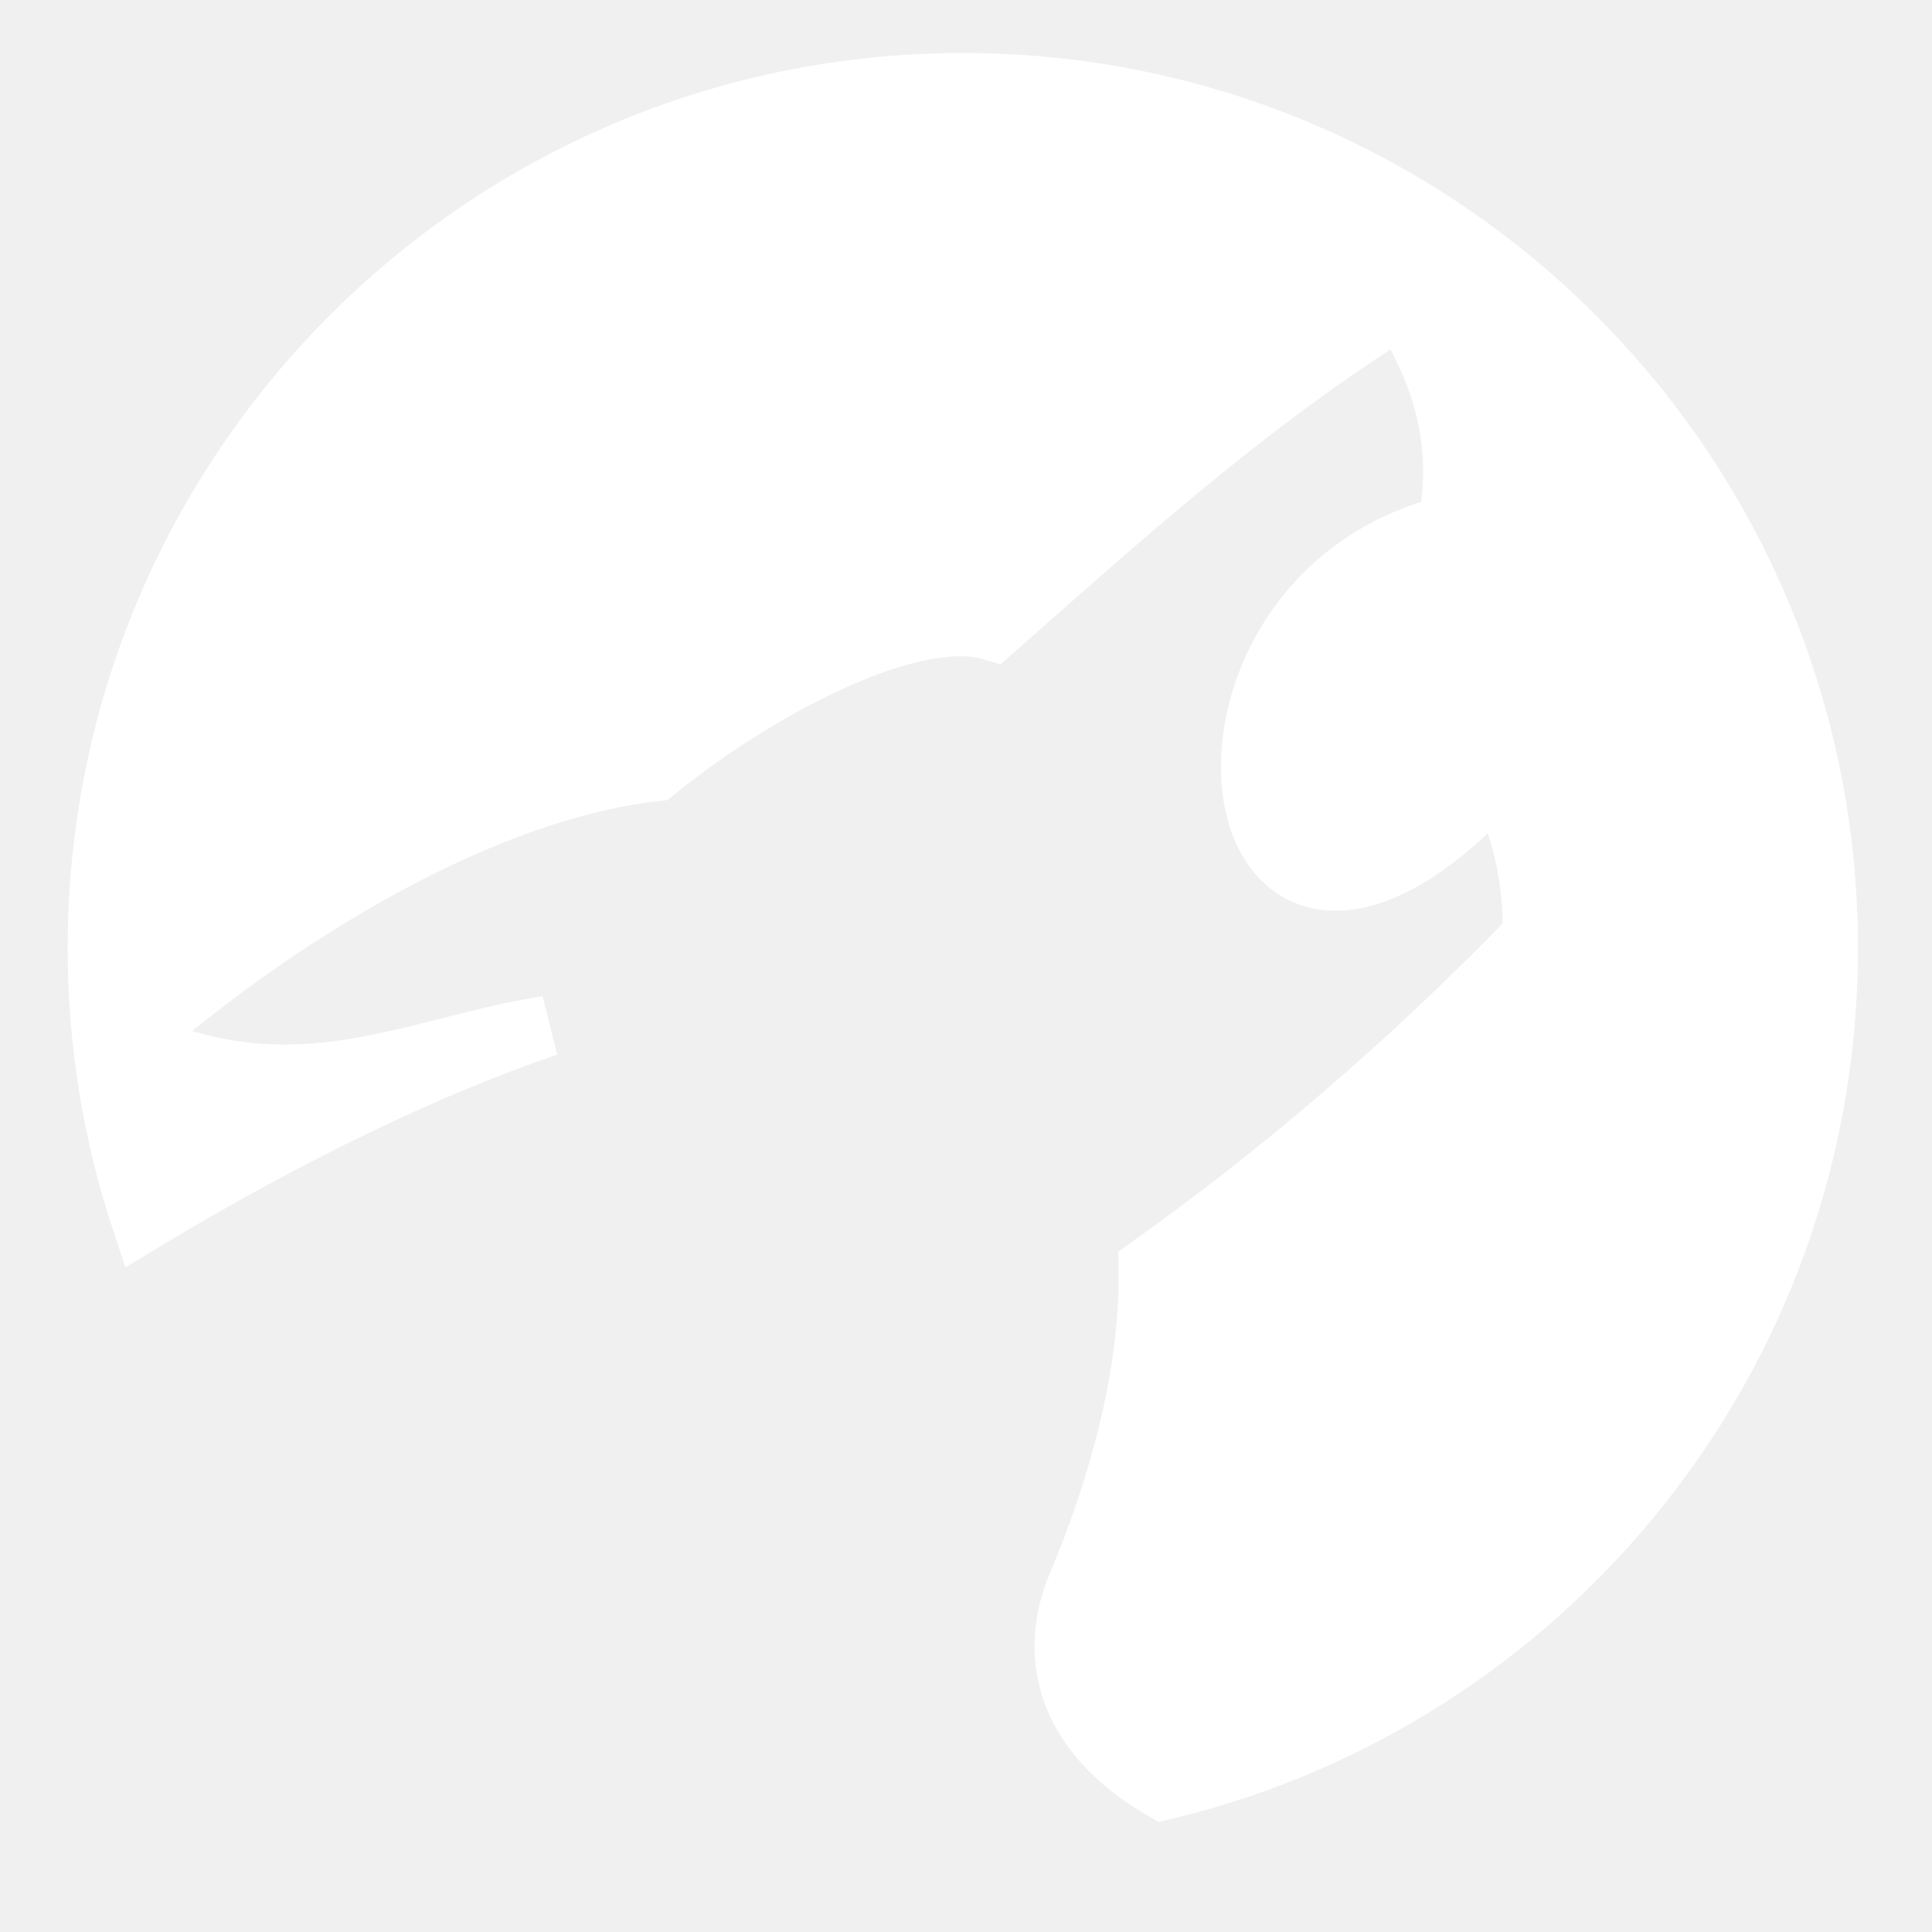
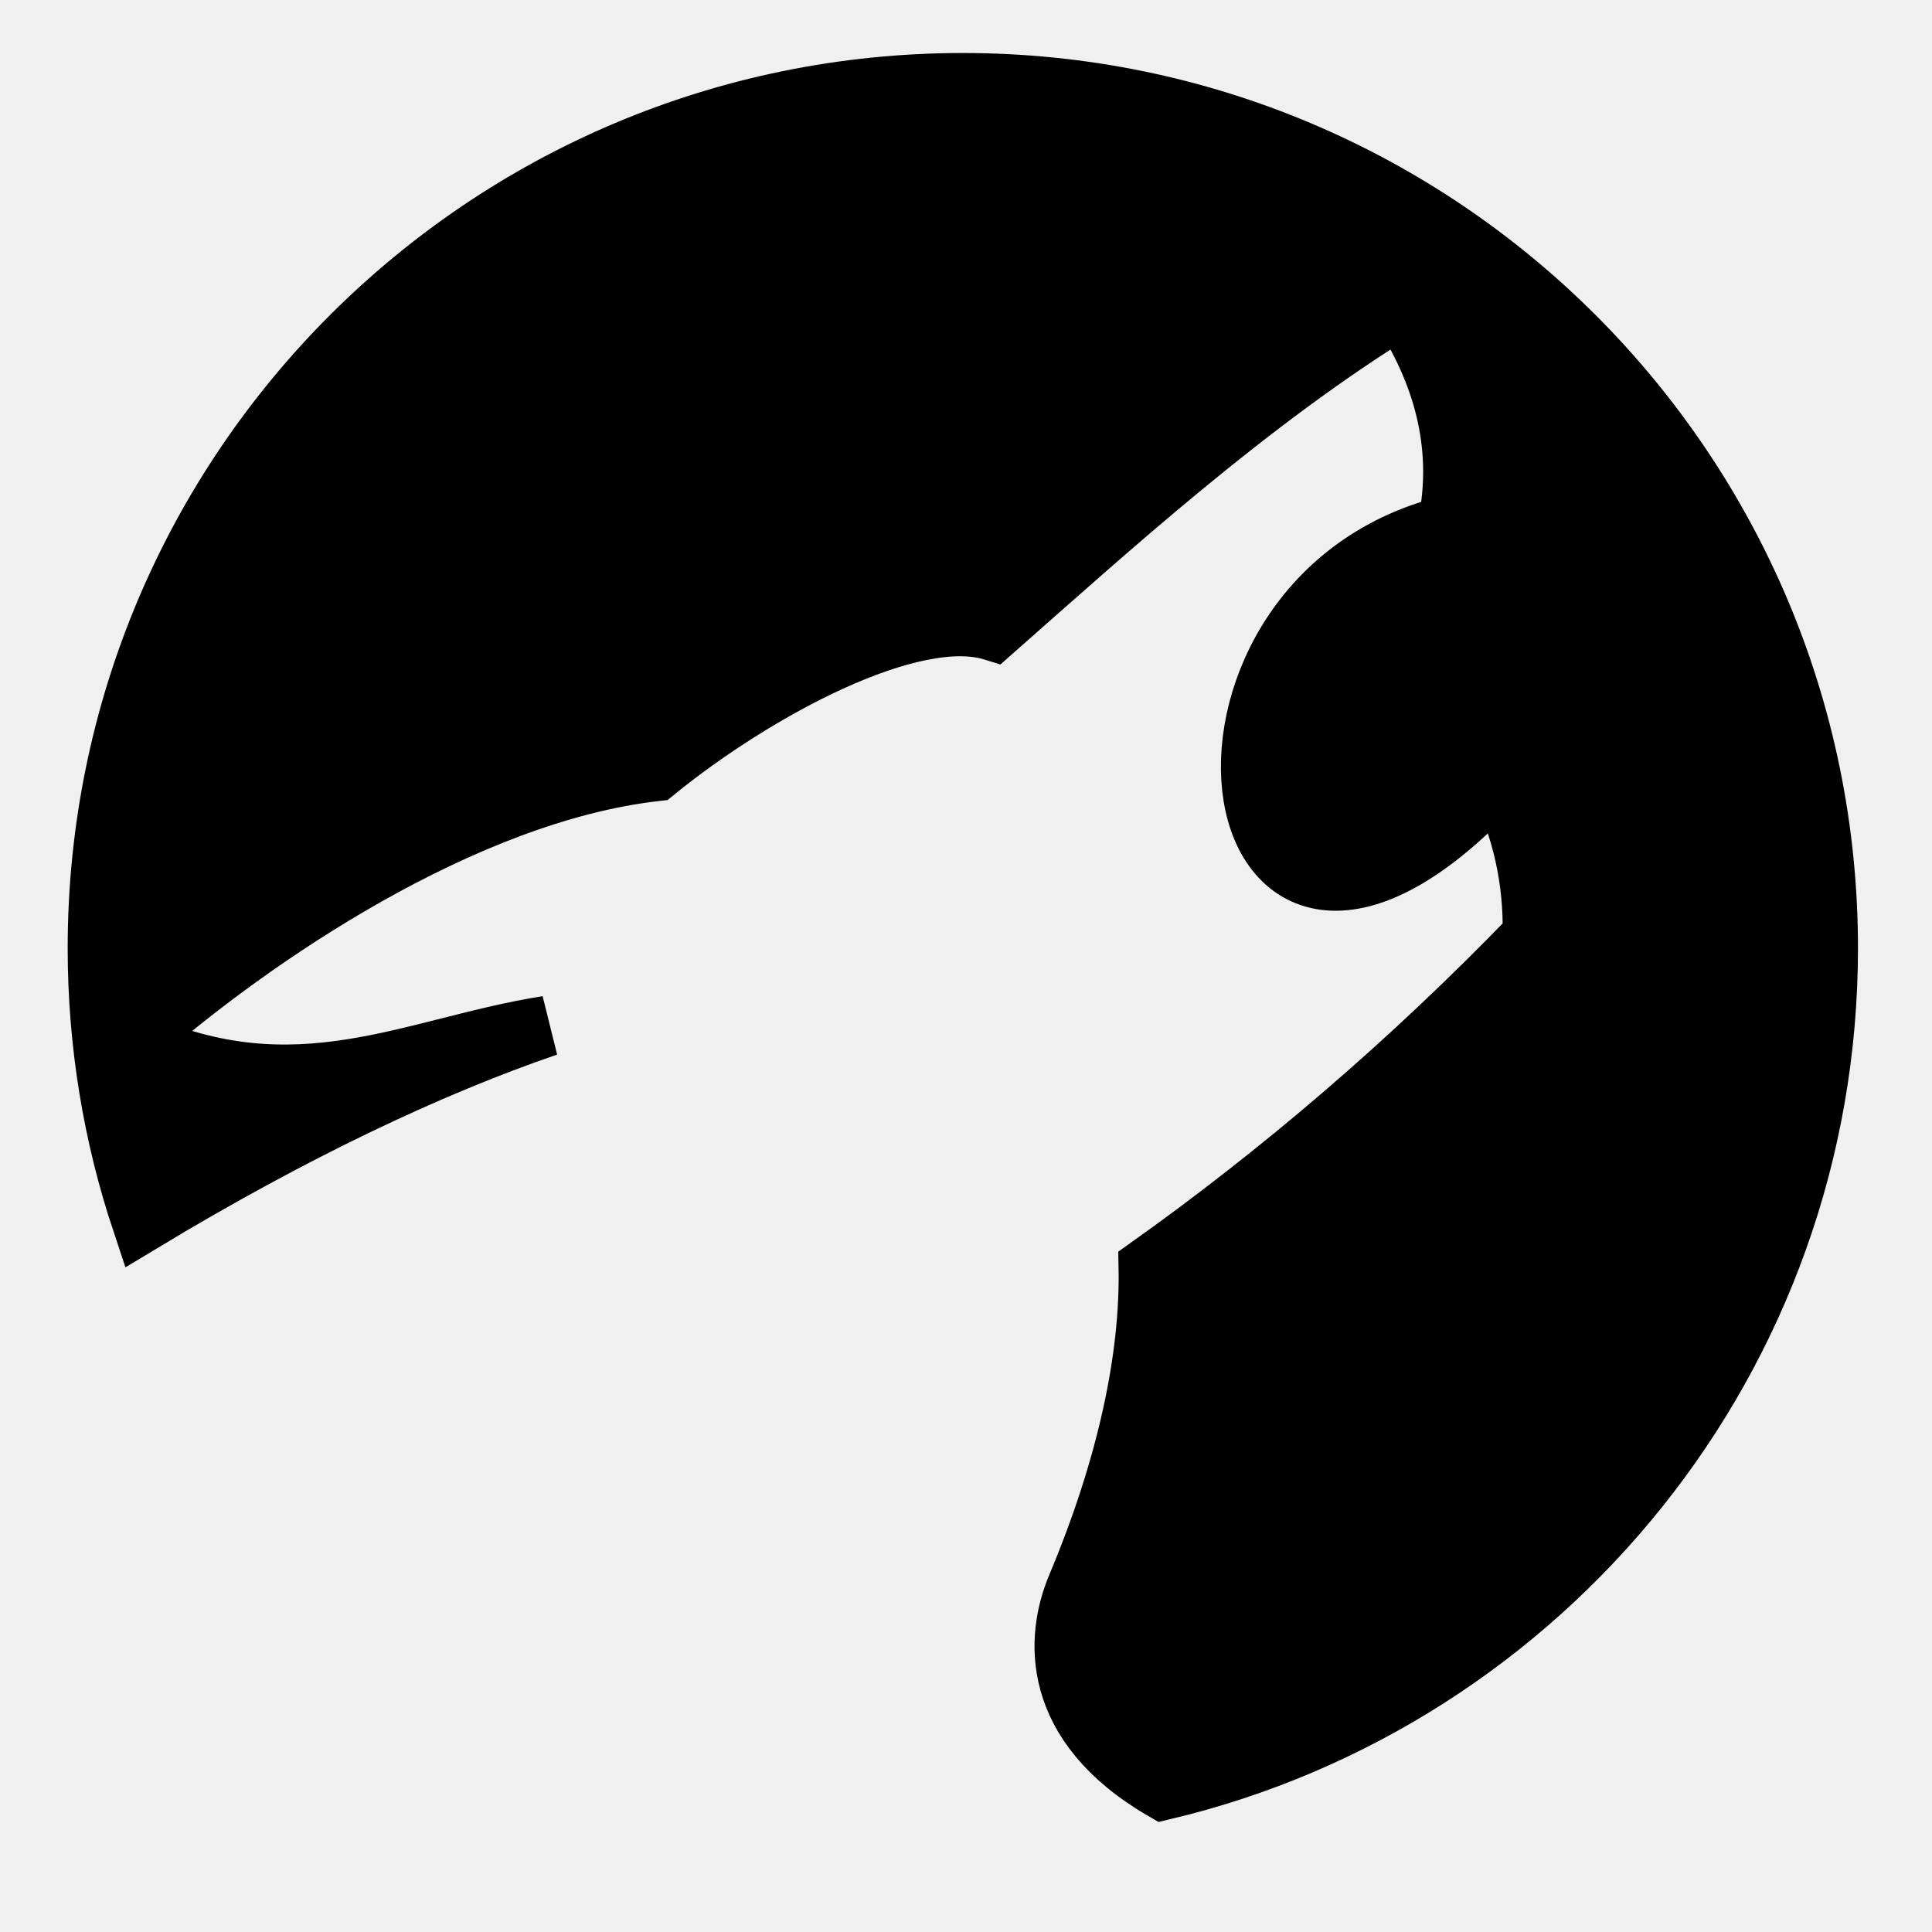
- <svg xmlns="http://www.w3.org/2000/svg" fill="#ffffff" viewBox="0 0 32 32" version="1.1" stroke="#ffffff">
+ <svg xmlns="http://www.w3.org/2000/svg" fill="#000" viewBox="0 0 32 32" version="1.1" stroke="#000">
  <g id="SVGRepo_bgCarrier" stroke-width="0" />
  <g id="SVGRepo_tracerCarrier" stroke-linecap="round" stroke-linejoin="round" />
  <g id="SVGRepo_iconCarrier">
    <path d="M15.948 1.378c-7.913 0-14.327 6.414-14.327 14.327 0 1.585 0.258 3.11 0.733 4.535 2.505-1.51 4.743-2.569 6.711-3.246-2.231 0.35-4.144 1.475-6.854 0.248 1.969-1.732 5.471-4.108 8.644-4.471 1.659-1.349 4.251-2.743 5.595-2.326 1.903-1.677 4.242-3.812 6.746-5.35l0 0c0.666 1.008 1.068 2.243 0.783 3.612-5.015 1.261-3.848 9.293 0.842 4.208 0.396 0.815 0.587 1.663 0.567 2.584-2.039 2.111-4.179 3.934-6.361 5.487 0.029 1.497-0.351 3.302-1.187 5.292-0.352 0.837-0.457 2.271 1.427 3.367 6.311-1.498 11.007-7.17 11.007-13.94-0-7.913-6.415-14.327-14.327-14.327z" />
  </g>
</svg>
